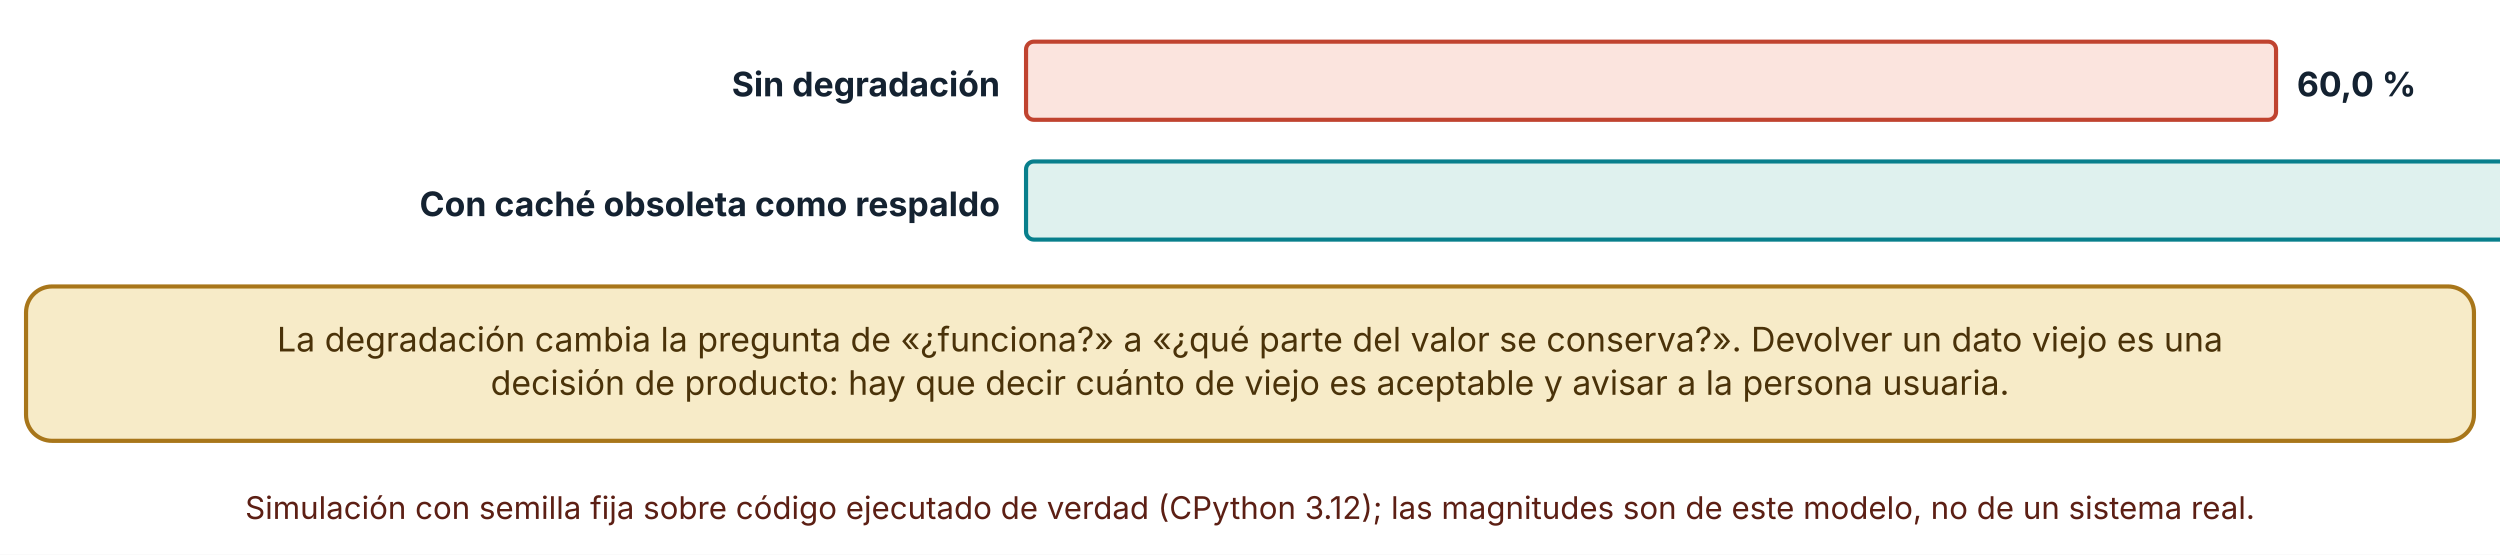
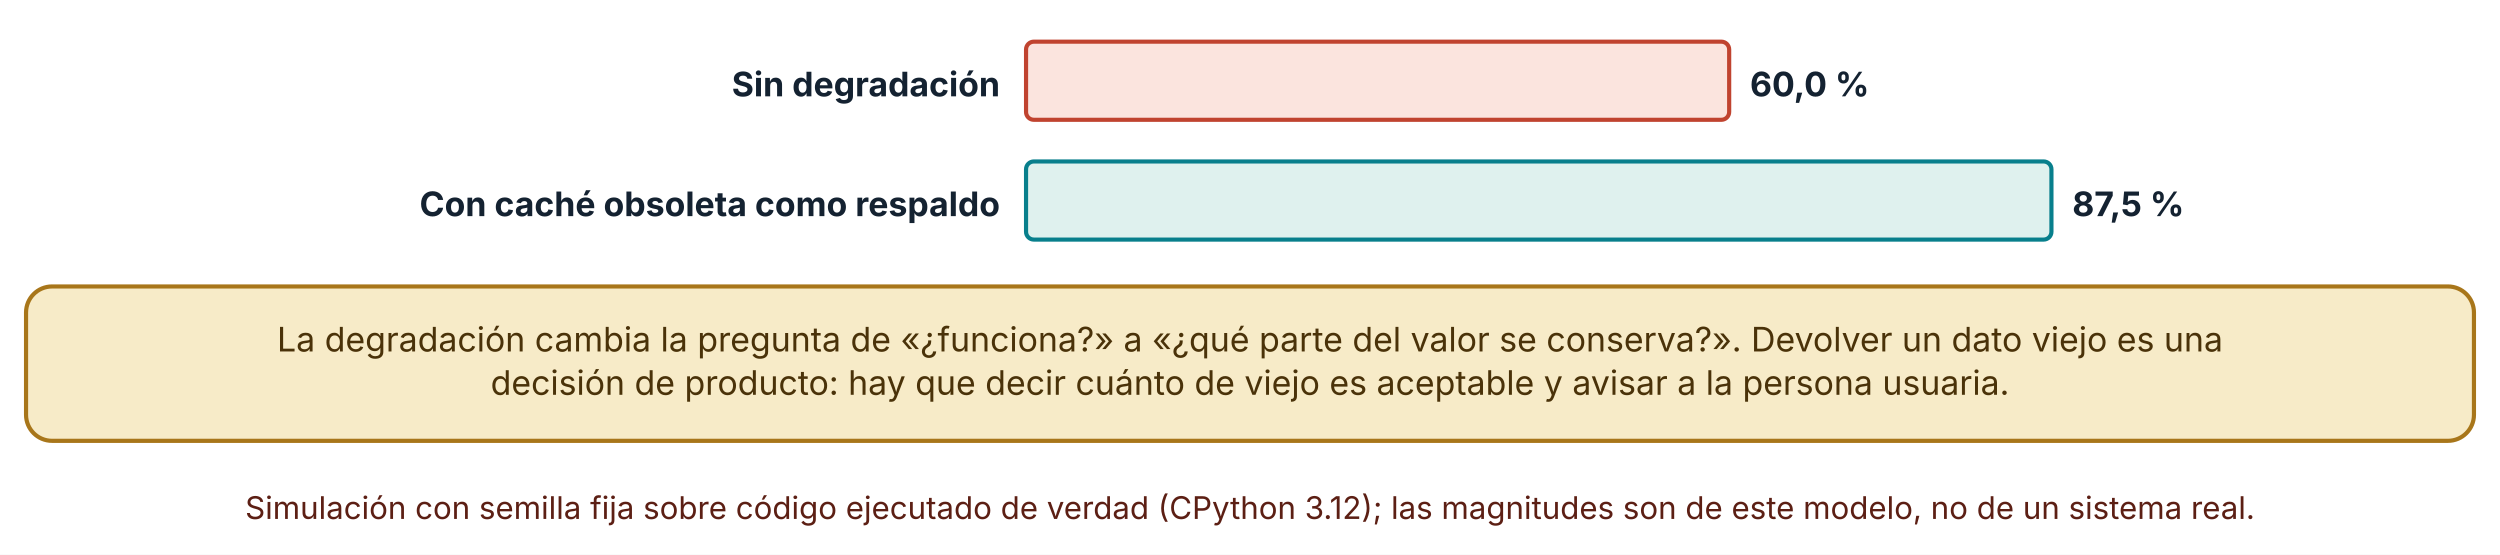
<svg xmlns="http://www.w3.org/2000/svg" viewBox="0 0 960 213" width="960" height="213" role="img" aria-labelledby="t d" font-family="Inter, 'Segoe UI', system-ui, -apple-system, sans-serif">
  <defs>
    <marker id="arrow" viewBox="0 0 10 10" refX="9" refY="5" markerWidth="8" markerHeight="8" orient="auto-start-reverse">
      <path d="M0,0 L10,5 L0,10 z" fill="#32505f" />
    </marker>
    <marker id="arrow-coral" viewBox="0 0 10 10" refX="9" refY="5" markerWidth="8" markerHeight="8" orient="auto-start-reverse">
      <path d="M0,0 L10,5 L0,10 z" fill="#c0432f" />
    </marker>
  </defs>
  <rect width="960" height="213" fill="#ffffff" />
  <text x="384" y="37" font-size="13" text-anchor="end" font-weight="700" fill="#142231">
    <tspan x="384" dy="0">Sin degradación</tspan>
  </text>
-   <rect x="394" y="16" width="480" height="30" rx="3" fill="#fbe4de" stroke="#c0432f" stroke-width="1.6" />
-   <text x="882" y="37" font-size="13" text-anchor="start" font-weight="700" fill="#142231">
-     <tspan x="882" dy="0">60,0 %</tspan>
+   <rect x="394" y="16" width="270" height="30" rx="3" fill="#fbe4de" stroke="#c0432f" stroke-width="1.6" />
+   <text x="672" y="37" font-size="13" text-anchor="start" font-weight="700" fill="#142231">
+     <tspan x="672" dy="0">60,0 %</tspan>
  </text>
  <text x="384" y="83" font-size="13" text-anchor="end" font-weight="700" fill="#142231">
    <tspan x="384" dy="0">Con caché obsoleta como respaldo</tspan>
  </text>
-   <rect x="394" y="62" width="700" height="30" rx="3" fill="#dff1ee" stroke="#087f8c" stroke-width="1.6" />
-   <text x="1102" y="83" font-size="13" text-anchor="start" font-weight="700" fill="#142231">
-     <tspan x="1102" dy="0">87,5 %</tspan>
+   <rect x="394" y="62" width="393.75" height="30" rx="3" fill="#dff1ee" stroke="#087f8c" stroke-width="1.6" />
+   <text x="795.75" y="83" font-size="13" text-anchor="start" font-weight="700" fill="#142231">
+     <tspan x="795.75" dy="0">87,5 %</tspan>
  </text>
  <rect x="10" y="110" width="940" height="59.28" rx="10" fill="#f7ebc8" stroke="#a8761a" stroke-width="1.6" />
  <text x="480" y="134.96" font-size="13" text-anchor="middle" font-weight="400" fill="#4a3209">
    <tspan x="480" dy="0">La degradación cambia la pregunta de «¿funciona?» a «¿qué parte del valor se conserva?». Devolver un dato viejo es una</tspan>
  </text>
  <text x="480" y="151.6" font-size="13" text-anchor="middle" font-weight="400" fill="#4a3209">
    <tspan x="480" dy="0">decisión de producto: hay que decir cuánto de viejo es aceptable y avisar a la persona usuaria.</tspan>
  </text>
  <text x="480" y="199.28" font-size="12" text-anchor="middle" font-weight="400" fill="#5c1f14">
    <tspan x="480" dy="0">Simulación con semilla fija sobre código ejecutado de verdad (CPython 3.12); las magnitudes son de este modelo, no de un sistema real.</tspan>
  </text>
</svg>
